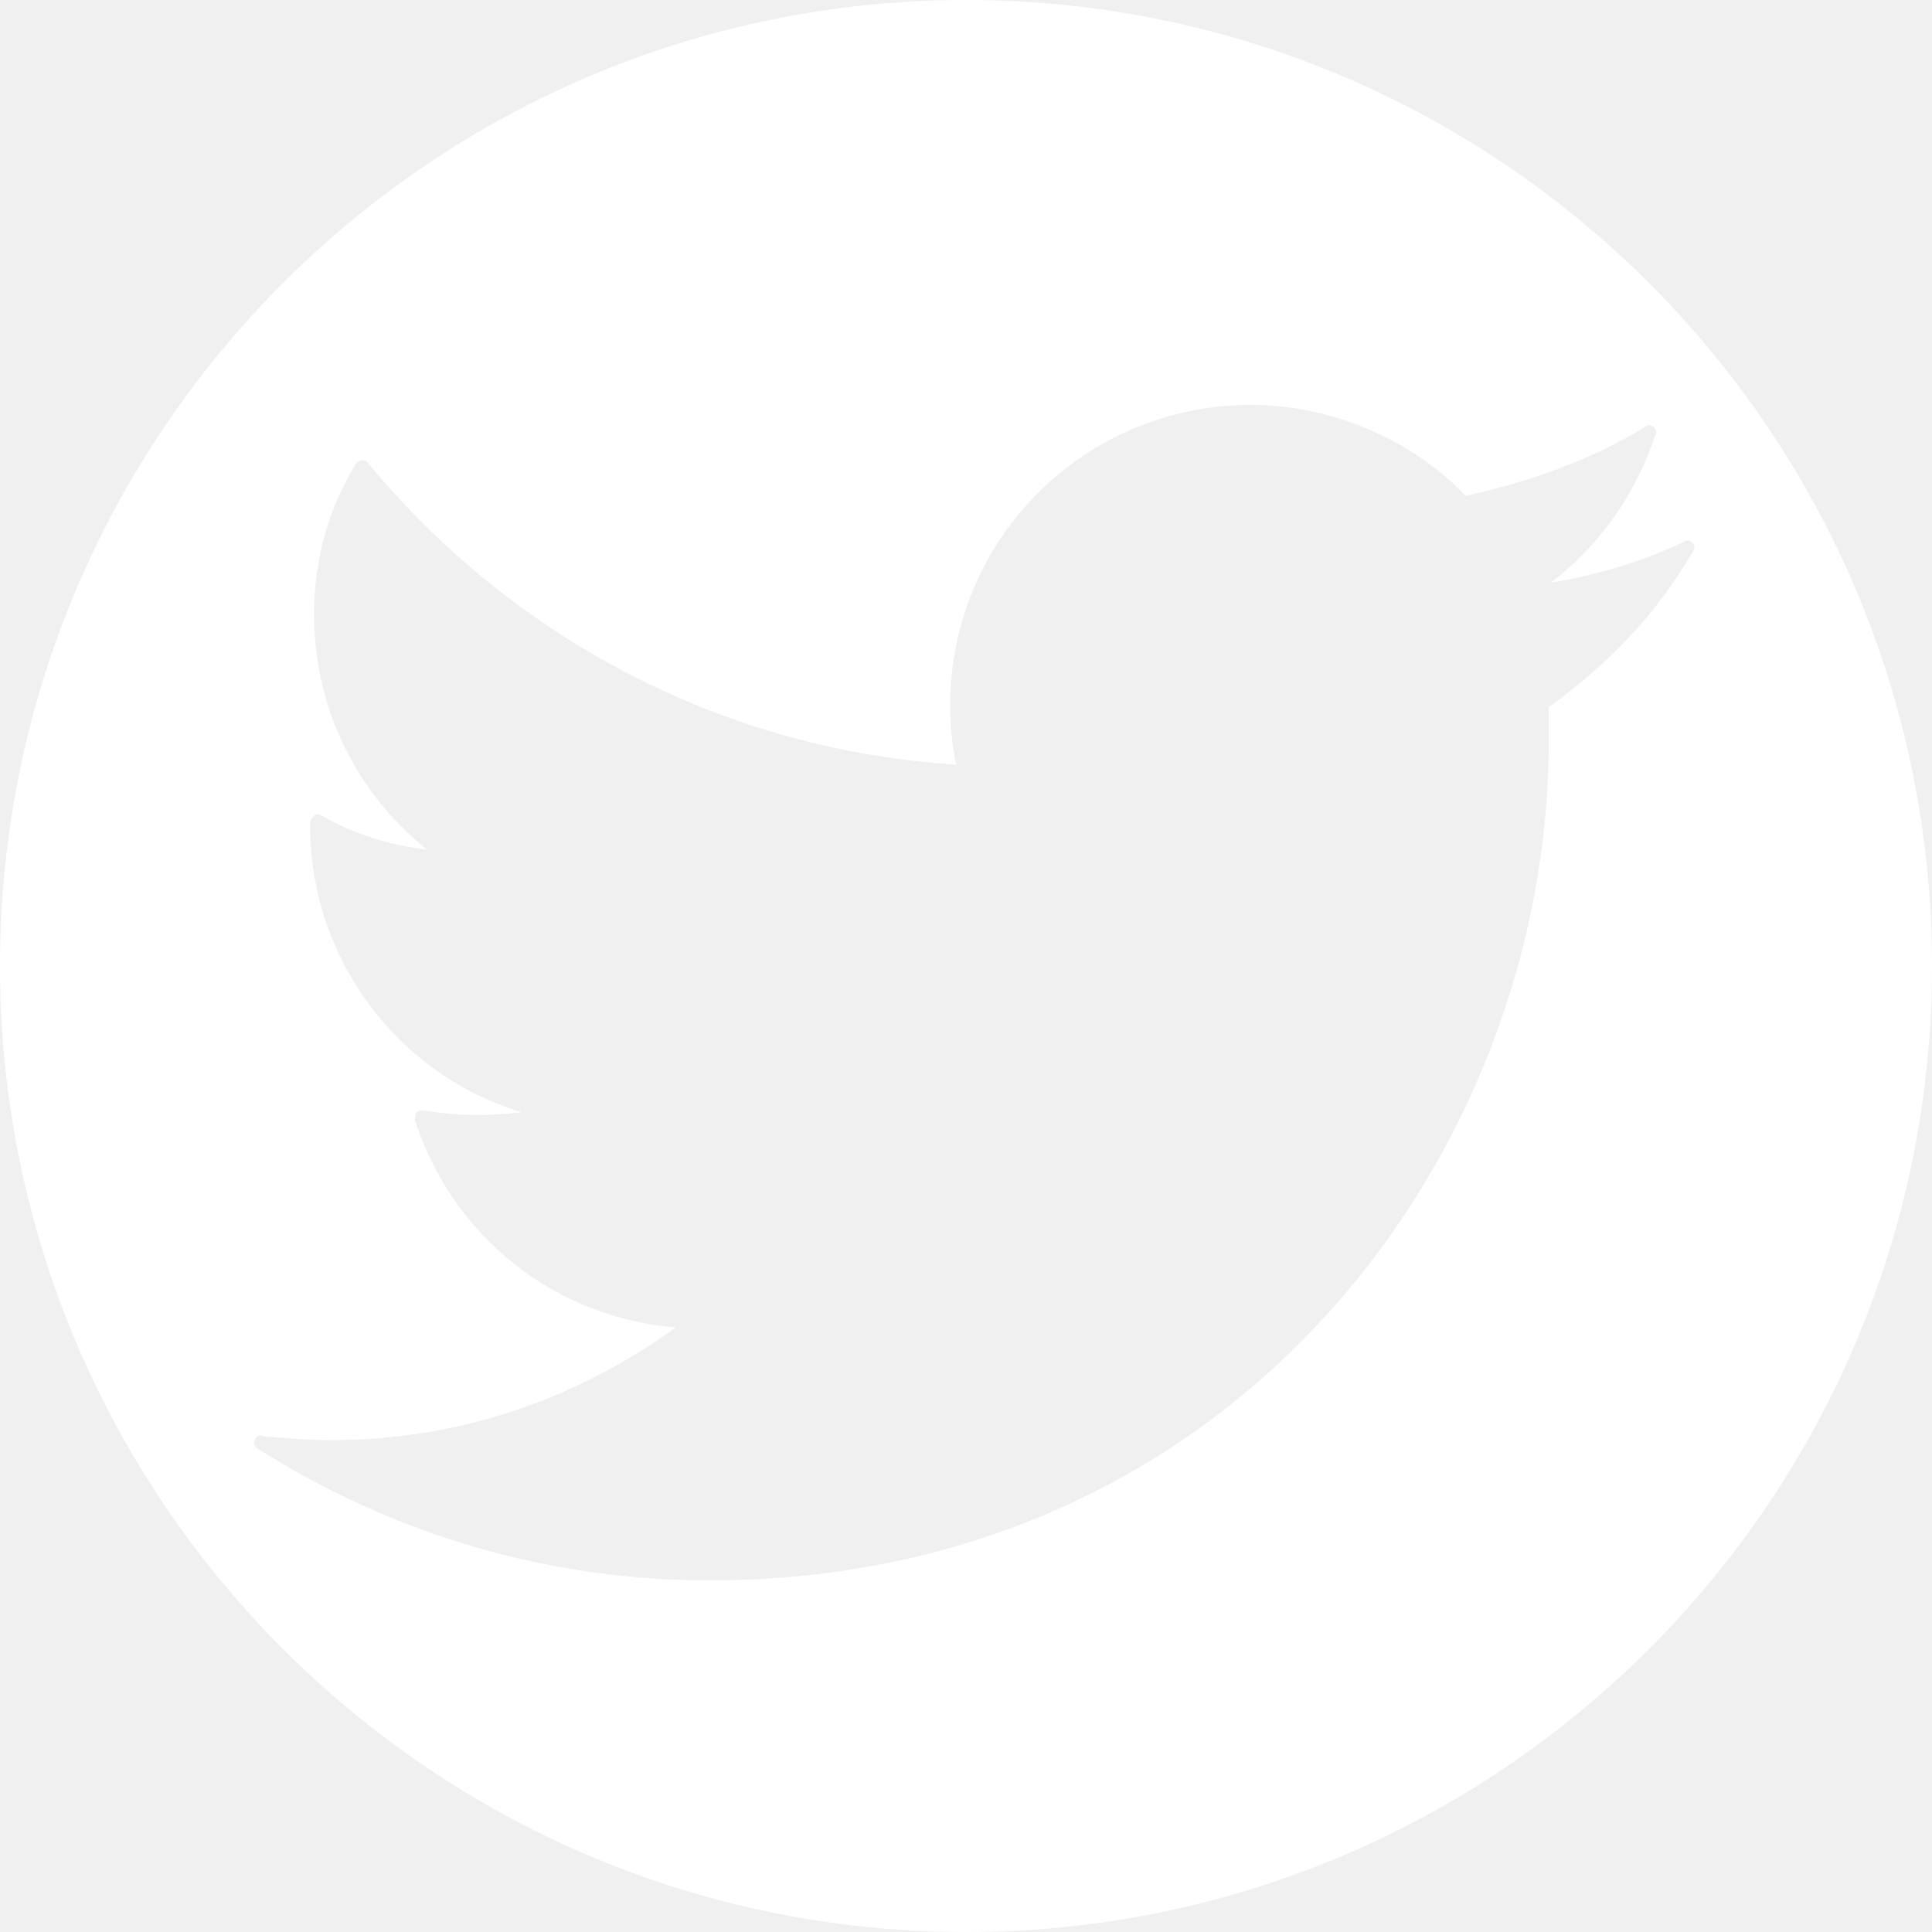
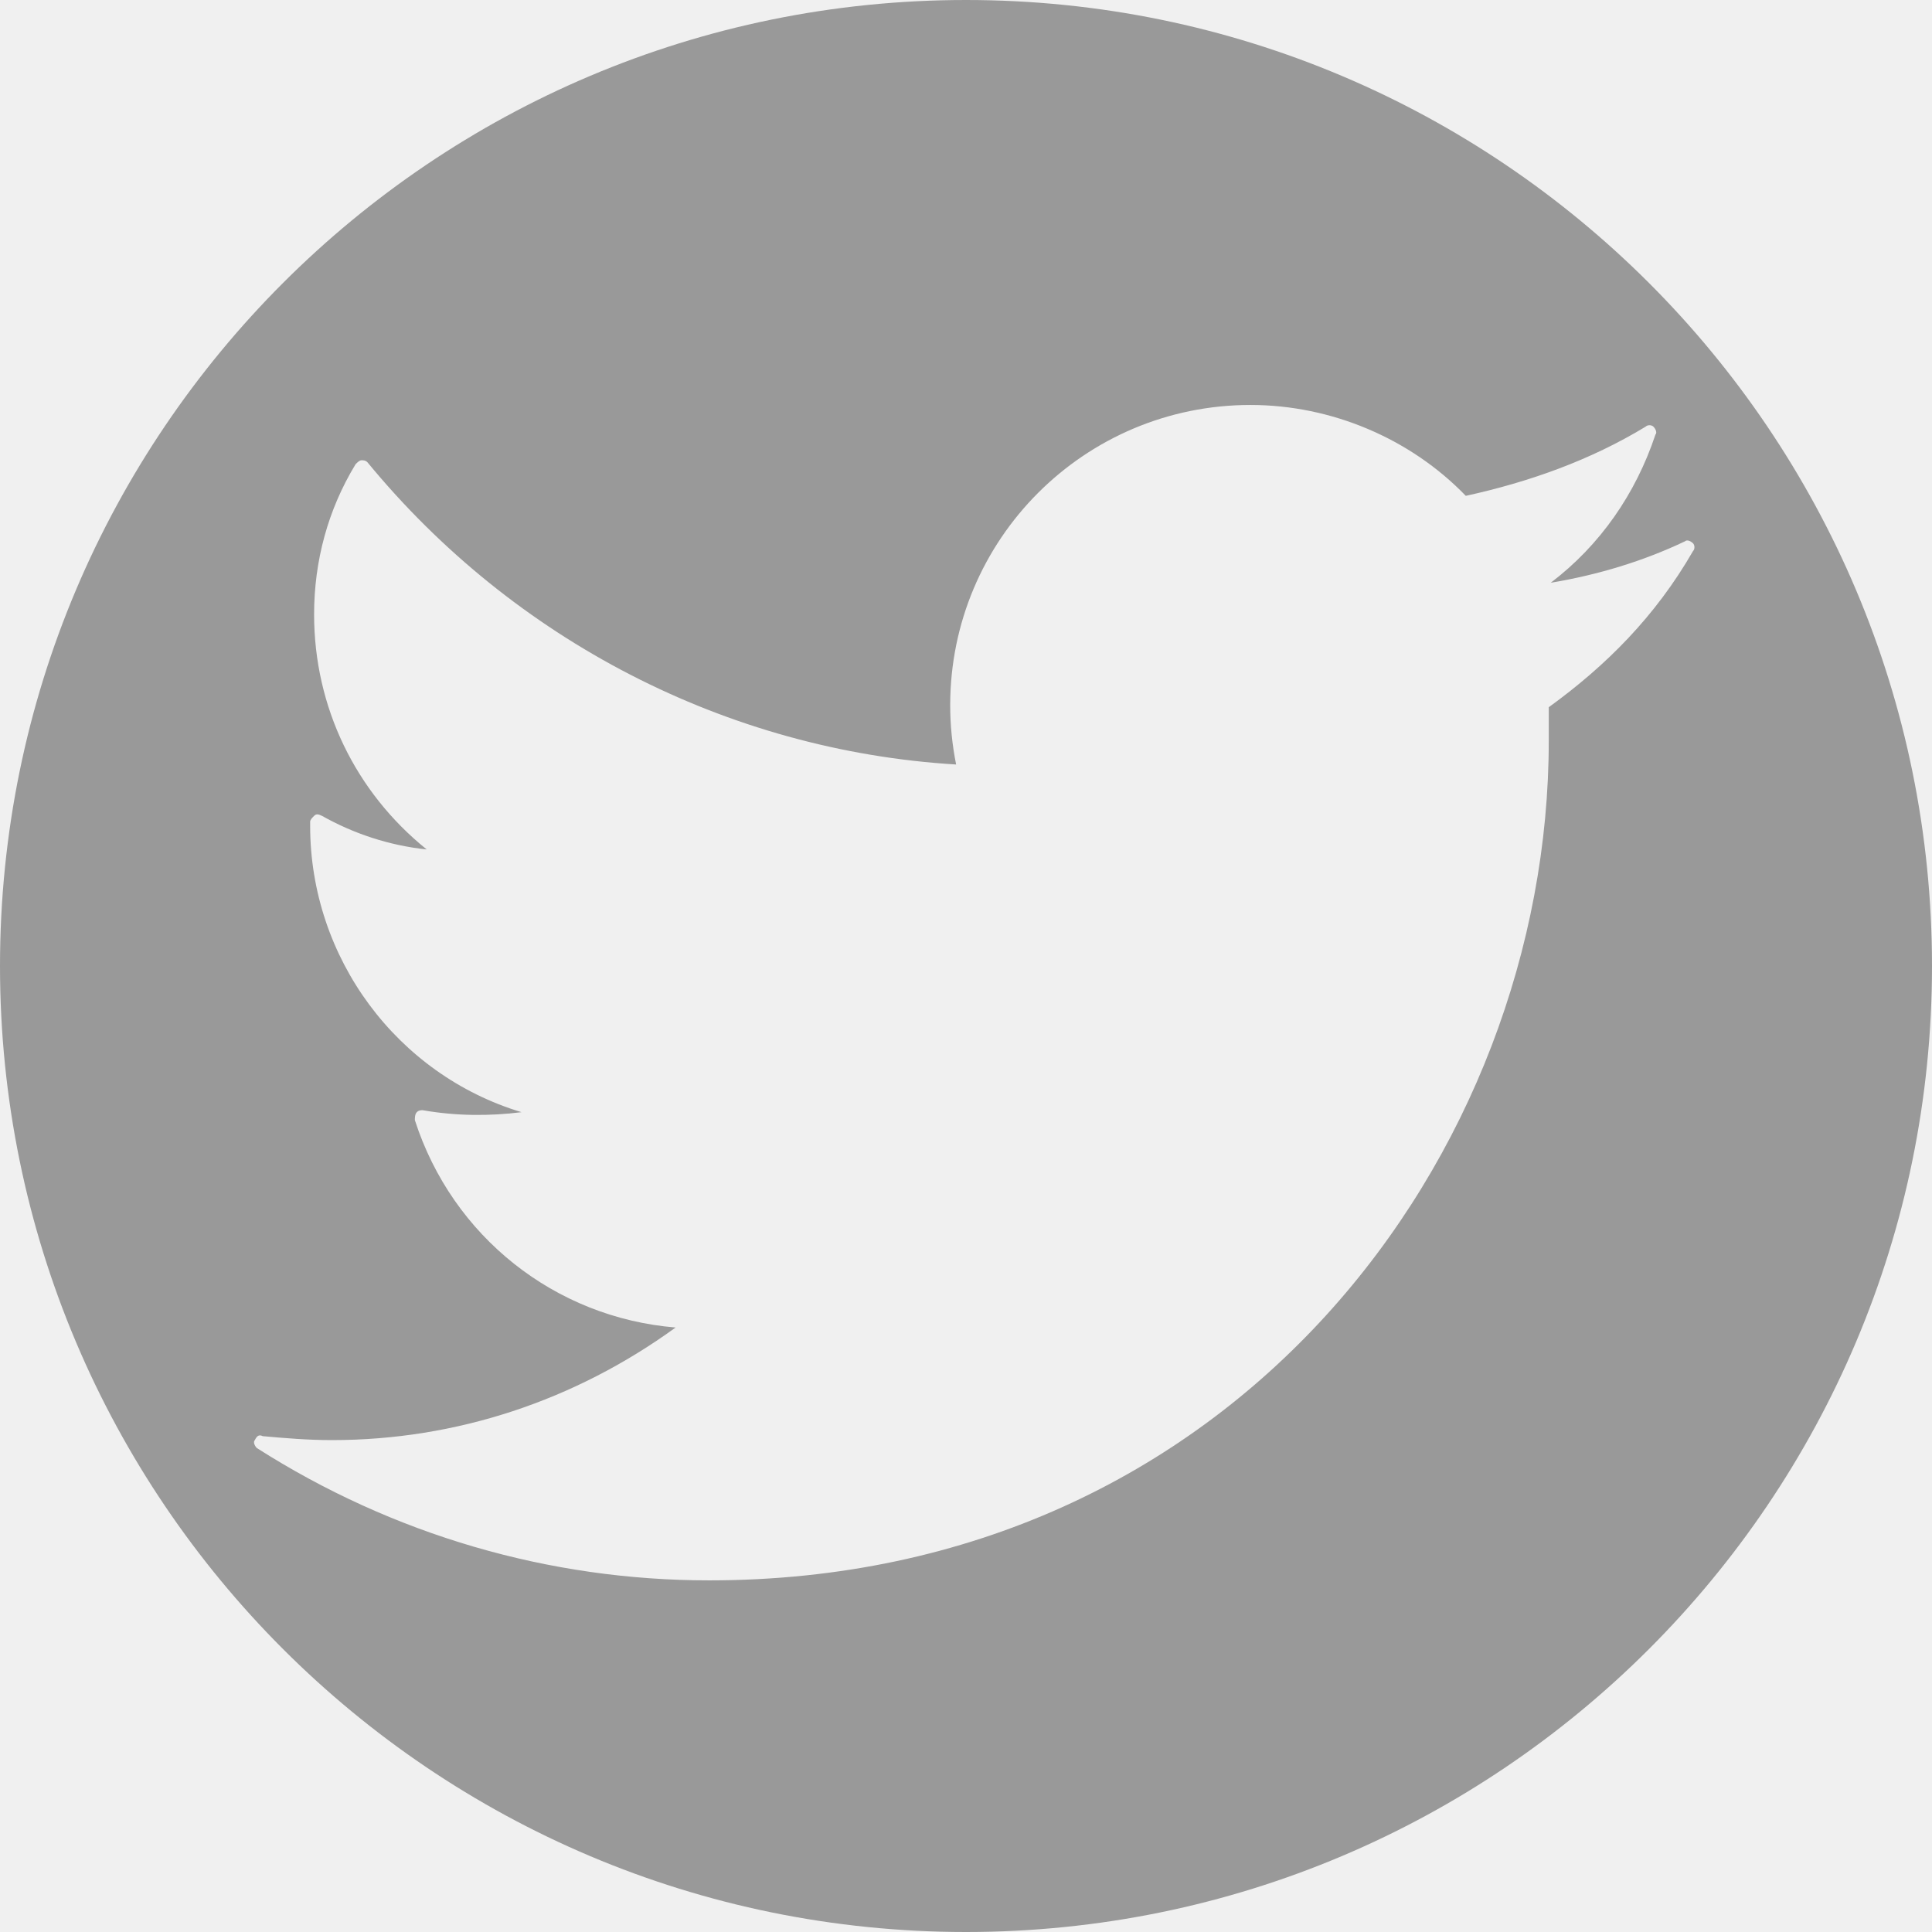
<svg xmlns="http://www.w3.org/2000/svg" version="1.1" id="Capa_1" x="0px" y="0px" viewBox="0 0 97.8 97.8" style="enable-background:new 0 0 97.8 97.8;" xml:space="preserve">
  <style type="text/css">
- 	.st0{fill:#FFFFFF;}
+ 	.st0{fill:#999999;}
</style>
  <g>
    <path class="st0" d="M48.9,0C21.9,0,0,21.9,0,48.9s21.9,48.9,48.9,48.9s48.9-21.9,48.9-48.9S75.9,0,48.9,0z M78.4,35.8   c0,0.6,0,1.2,0,1.7c0,20.9-15.9,42.5-42.5,42.5c-8.1,0-16-2.3-22.9-6.7c-0.1-0.1-0.2-0.3-0.1-0.4c0.1-0.2,0.2-0.3,0.4-0.2   c1.1,0.1,2.3,0.2,3.5,0.2c6.3,0,12.3-2,17.4-5.7c-6.1-0.5-11.3-4.6-13.2-10.5c0-0.1,0-0.3,0.1-0.4c0.1-0.1,0.2-0.1,0.3-0.1   c1.7,0.3,3.4,0.3,5,0.1c-6.3-1.9-10.7-7.8-10.7-14.5l0-0.2c0-0.1,0.1-0.2,0.2-0.3c0.1-0.1,0.2-0.1,0.4,0c1.6,0.9,3.4,1.5,5.3,1.7   c-3.6-2.9-5.7-7.2-5.7-11.9c0-2.7,0.7-5.3,2.1-7.6c0.1-0.1,0.2-0.2,0.3-0.2c0.1,0,0.2,0,0.3,0.1c7.4,9,18.2,14.6,29.8,15.3   c-0.2-1-0.3-2-0.3-3c0-8.4,6.8-15.2,15.2-15.2c4.1,0,8.1,1.7,10.9,4.6c3.2-0.7,6.3-1.8,9.1-3.5c0.1-0.1,0.3-0.1,0.4,0   c0.1,0.1,0.2,0.3,0.1,0.4c-1,3-2.8,5.6-5.3,7.5c2.4-0.4,4.7-1.1,6.8-2.1c0.1-0.1,0.3,0,0.4,0.1c0.1,0.1,0.1,0.3,0,0.4   C83.8,31.2,81.3,33.7,78.4,35.8z" />
  </g>
</svg>
